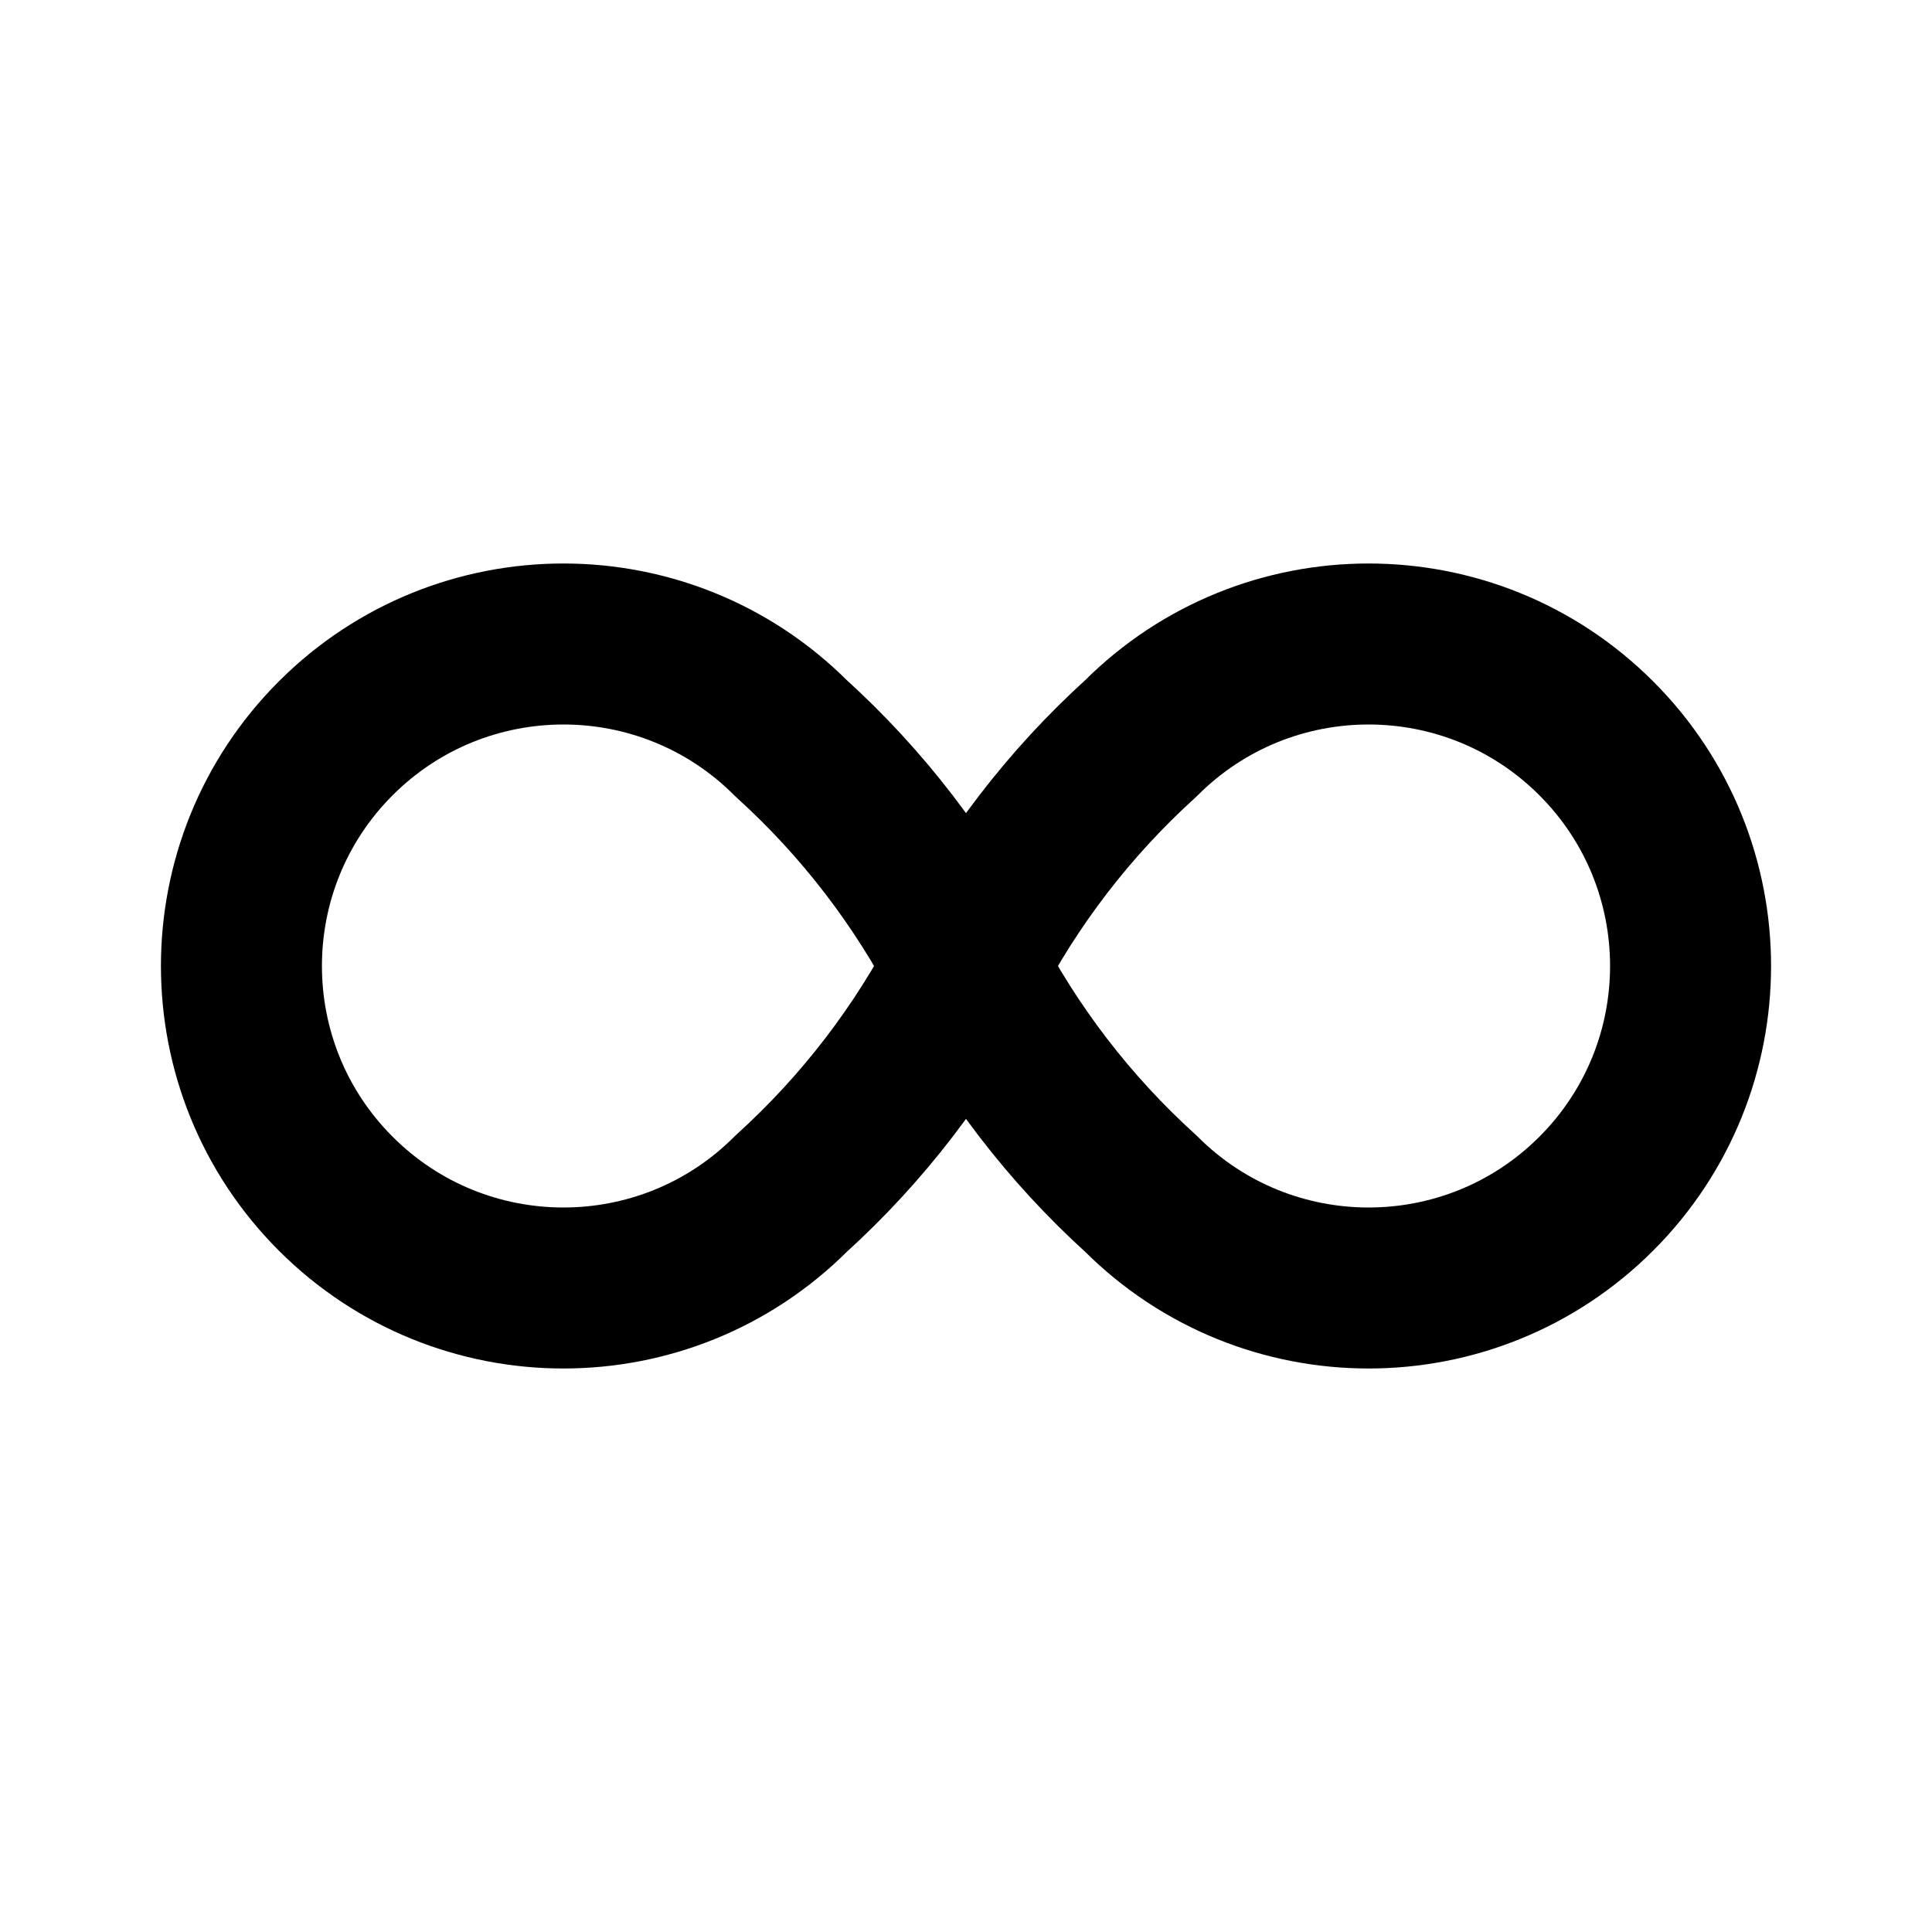
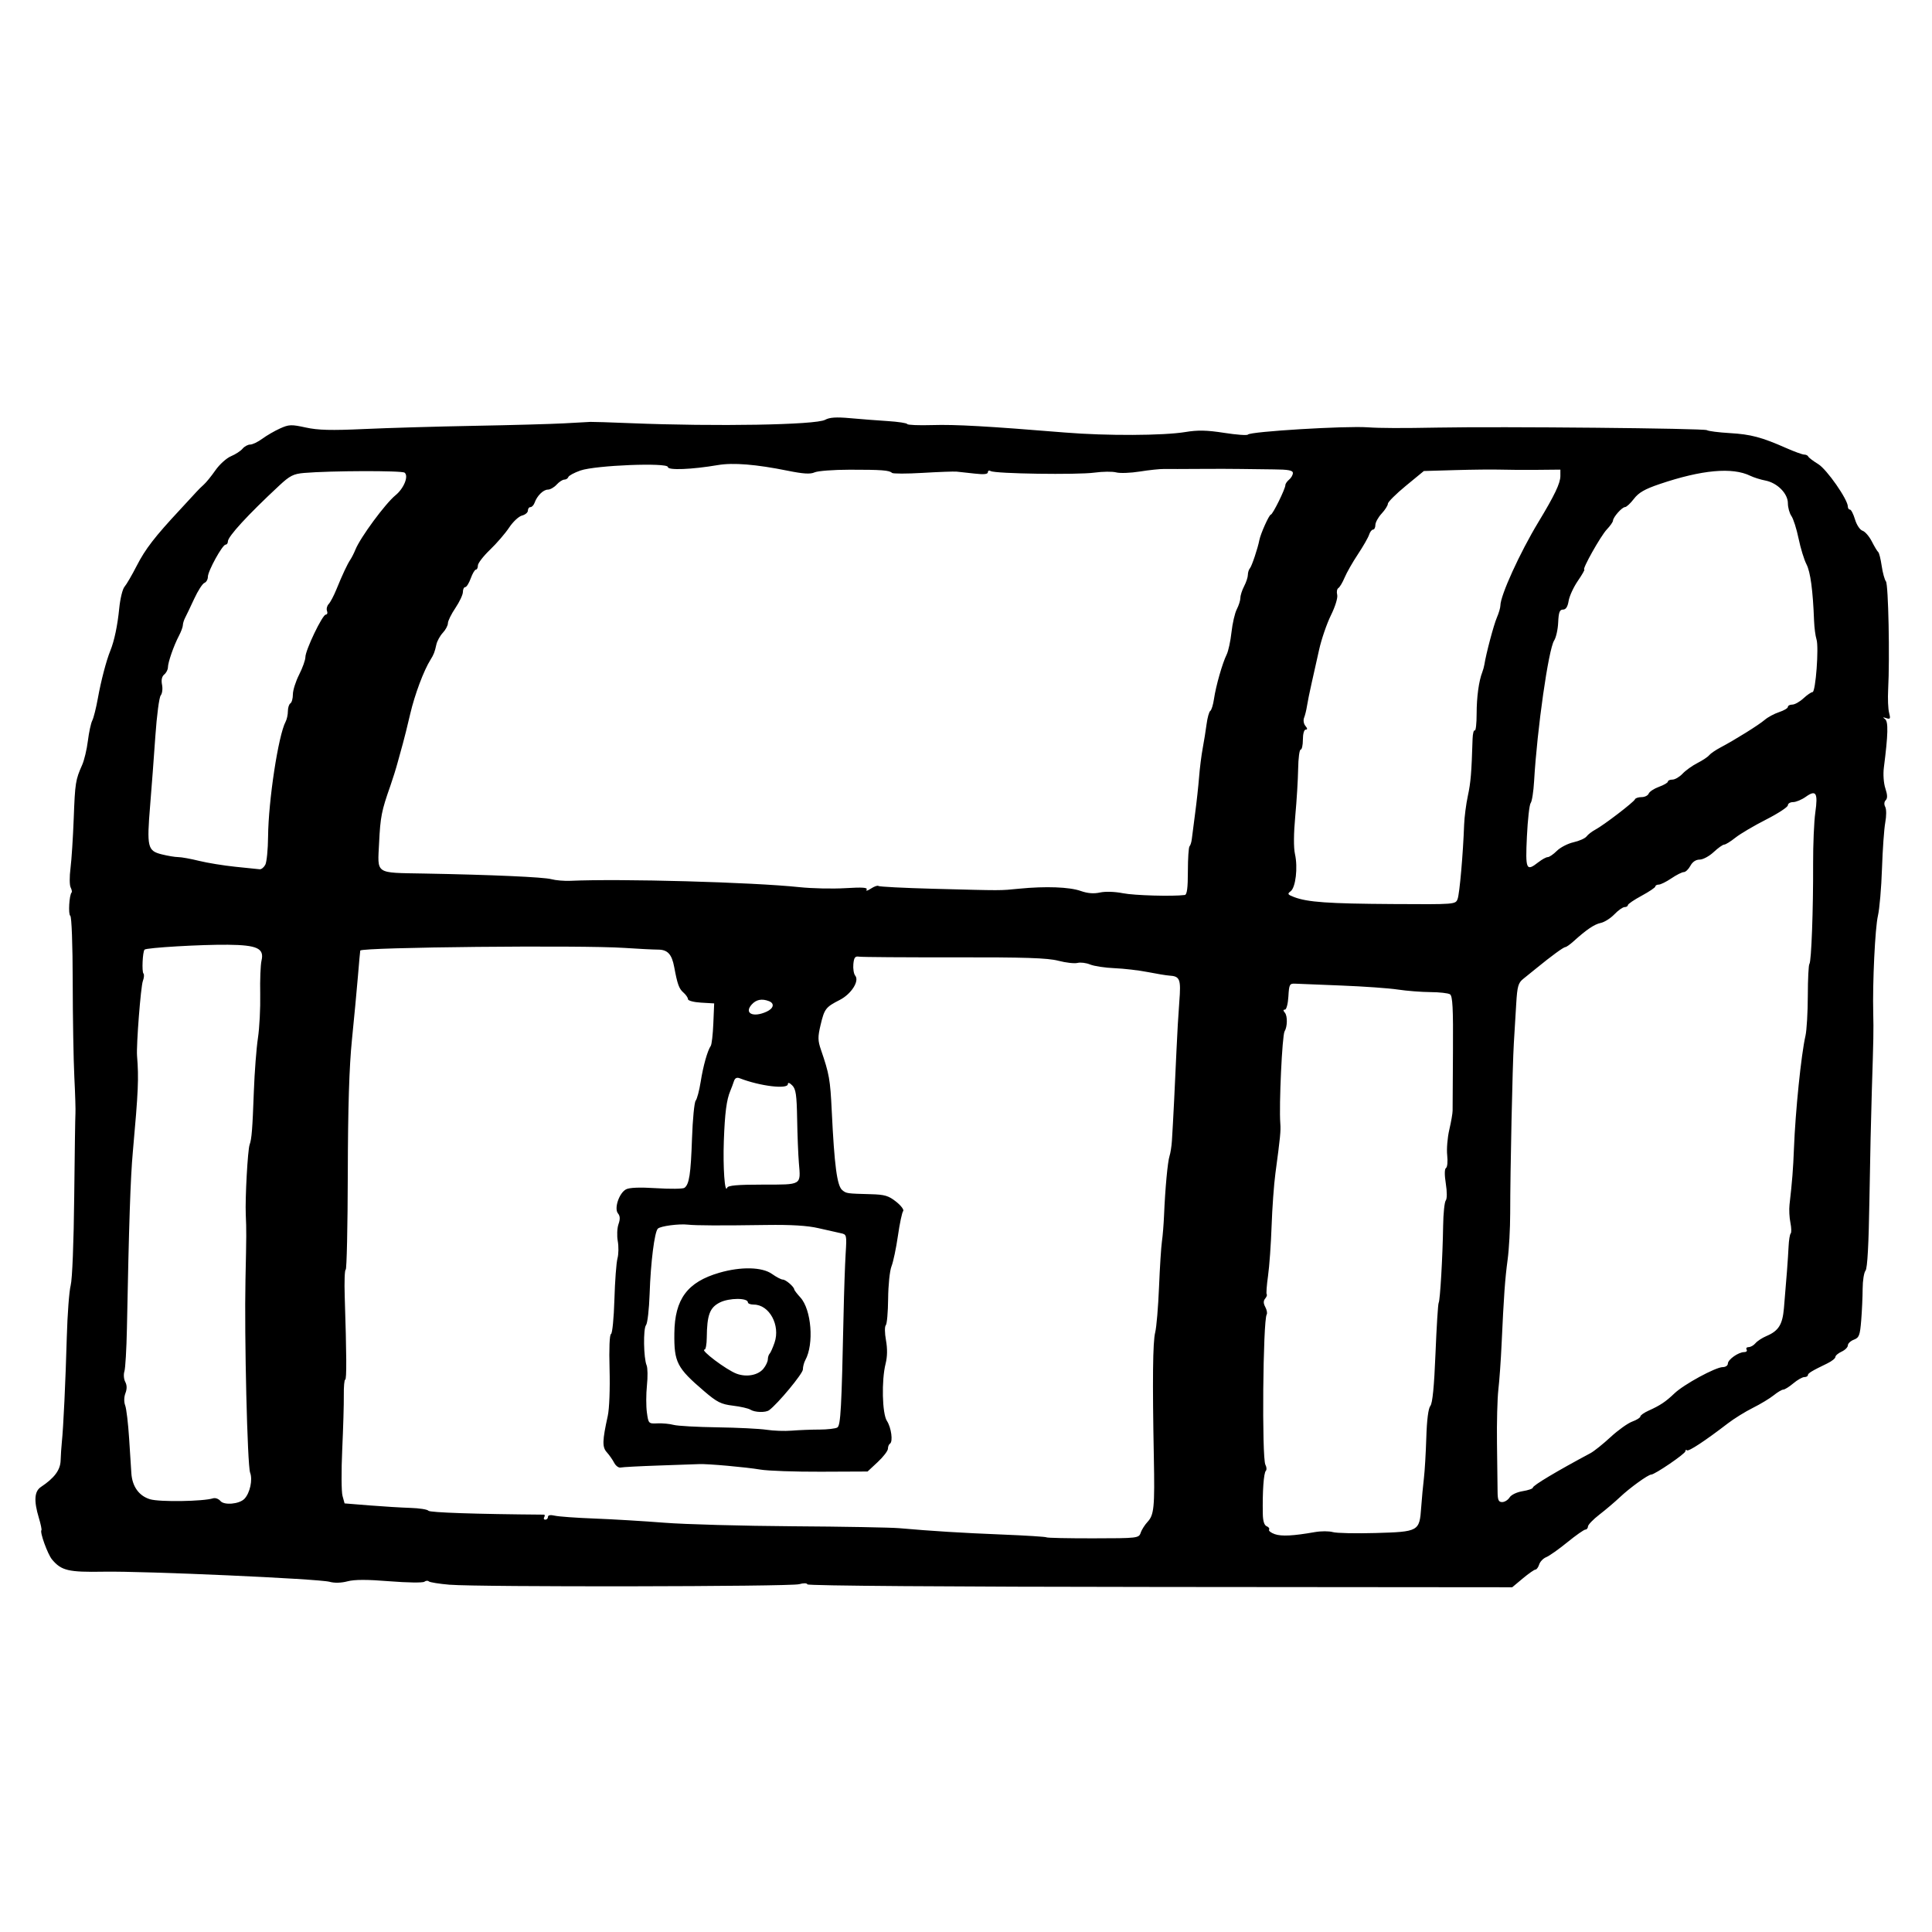
- <svg xmlns="http://www.w3.org/2000/svg" class="icon icon-tabler icon-tabler-infinity" width="24" height="24" viewBox="0 0 24 24" stroke-width="2" stroke="currentColor" fill="none" stroke-linecap="round" stroke-linejoin="round">
-   <path stroke="none" d="M0 0h24v24H0z" />
-   <path d="M9.828 9.172a4 4 0 1 0 0 5.656 a10 10 0 0 0 2.172 -2.828a10 10 0 0 1 2.172 -2.828 a4 4 0 1 1 0 5.656a10 10 0 0 1 -2.172 -2.828a10 10 0 0 0 -2.172 -2.828" />
+ <svg xmlns="http://www.w3.org/2000/svg" width="175.546mm" height="175.546mm" viewBox="0 0 175.546 175.546" version="1.1" id="svg5">
+   <defs id="defs2" />
+   <g id="layer1" transform="translate(-17.97067,-15.14657)">
+     <rect style="fill:none;stroke-width:2.3;stroke:none" id="rect1760" width="175.546" height="175.546" x="17.971" y="15.147" />
+     <path style="fill:#000000;stroke-width:0.227" d="m 58.845,159.141 c -0.964,-0.082 -1.823,-0.219 -1.91,-0.306 -0.087,-0.087 -0.269,-0.071 -0.406,0.032 -0.136,0.106 -1.559,0.085 -3.161,-0.043 -2.053,-0.166 -3.181,-0.165 -3.823,0.005 -0.565,0.151 -1.183,0.167 -1.63,0.043 -0.993,-0.274 -16.848,-0.983 -20.533,-0.918 -3.196,0.056 -3.833,-0.094 -4.682,-1.107 -0.397,-0.474 -1.131,-2.499 -0.965,-2.665 0.043,-0.043 -0.062,-0.55 -0.236,-1.126 -0.465,-1.544 -0.407,-2.402 0.187,-2.798 1.233,-0.82 1.769,-1.543 1.794,-2.418 0.016,-0.478 0.063,-1.227 0.11,-1.664 0.138,-1.288 0.338,-5.516 0.45,-9.54 0.057,-2.061 0.216,-4.175 0.353,-4.697 0.145,-0.555 0.278,-3.906 0.321,-8.064 0.043,-3.913 0.09,-7.319 0.112,-7.569 0.021,-0.25 -0.021,-1.732 -0.101,-3.294 -0.077,-1.562 -0.144,-5.469 -0.148,-8.682 -0.004,-3.372 -0.098,-5.898 -0.221,-5.974 -0.197,-0.122 -0.095,-1.899 0.122,-2.116 0.054,-0.054 0.011,-0.263 -0.091,-0.465 -0.103,-0.202 -0.109,-0.981 -0.011,-1.731 0.096,-0.75 0.228,-2.794 0.294,-4.543 0.121,-3.231 0.163,-3.496 0.769,-4.859 0.188,-0.424 0.421,-1.405 0.517,-2.181 0.096,-0.775 0.275,-1.604 0.398,-1.842 0.123,-0.237 0.351,-1.147 0.508,-2.022 0.282,-1.573 0.769,-3.436 1.129,-4.316 0.363,-0.888 0.66,-2.293 0.814,-3.862 0.086,-0.875 0.302,-1.756 0.479,-1.958 0.177,-0.202 0.678,-1.062 1.112,-1.91 0.777,-1.518 1.642,-2.638 3.942,-5.105 0.641,-0.687 1.301,-1.403 1.467,-1.59 0.166,-0.187 0.476,-0.494 0.688,-0.681 0.212,-0.187 0.687,-0.774 1.056,-1.303 0.369,-0.529 1.003,-1.101 1.41,-1.271 0.407,-0.17 0.88,-0.478 1.051,-0.685 0.172,-0.207 0.484,-0.376 0.694,-0.376 0.21,0 0.706,-0.239 1.101,-0.53 0.395,-0.292 1.12,-0.711 1.611,-0.933 0.81,-0.365 1.024,-0.373 2.335,-0.086 1.12,0.245 2.308,0.276 5.305,0.138 2.124,-0.098 6.622,-0.229 9.995,-0.291 3.373,-0.062 7.053,-0.164 8.178,-0.226 1.124,-0.062 2.198,-0.121 2.385,-0.131 0.187,-0.01 1.823,0.042 3.634,0.116 7.789,0.317 16.856,0.16 17.698,-0.307 0.401,-0.222 1.01,-0.262 2.272,-0.147 0.948,0.086 2.49,0.205 3.427,0.265 0.937,0.06 1.729,0.181 1.76,0.269 0.032,0.088 1.053,0.13 2.272,0.093 2.092,-0.064 5.001,0.099 12.096,0.679 3.737,0.305 8.906,0.283 10.903,-0.047 1.138,-0.188 1.945,-0.171 3.521,0.074 1.124,0.175 2.095,0.246 2.158,0.158 0.2,-0.28 8.883,-0.806 10.903,-0.66 1.085,0.078 3.085,0.086 6.36,0.024 5.741,-0.109 24.181,0.068 24.442,0.234 0.137,0.088 1.076,0.208 2.086,0.267 1.91,0.111 2.892,0.372 5.134,1.363 0.732,0.324 1.464,0.589 1.625,0.589 0.162,0 0.327,0.081 0.369,0.18 0.043,0.099 0.449,0.407 0.904,0.685 0.782,0.478 2.693,3.217 2.693,3.862 0,0.149 0.086,0.27 0.191,0.27 0.105,0 0.312,0.403 0.459,0.895 0.151,0.505 0.45,0.952 0.684,1.027 0.229,0.073 0.61,0.513 0.847,0.979 0.237,0.466 0.497,0.898 0.579,0.961 0.082,0.062 0.222,0.625 0.313,1.249 0.091,0.625 0.265,1.262 0.388,1.417 0.221,0.277 0.356,6.926 0.2,9.828 -0.043,0.812 -0.005,1.759 0.086,2.104 0.143,0.544 0.109,0.609 -0.258,0.49 -0.318,-0.103 -0.346,-0.082 -0.112,0.084 0.31,0.221 0.282,1.385 -0.105,4.408 -0.078,0.611 -0.021,1.42 0.137,1.895 0.193,0.584 0.202,0.9 0.032,1.07 -0.146,0.146 -0.164,0.386 -0.043,0.609 0.111,0.206 0.111,0.826 0.002,1.41 -0.107,0.573 -0.241,2.462 -0.299,4.197 -0.057,1.735 -0.224,3.666 -0.37,4.291 -0.256,1.099 -0.495,6.07 -0.425,8.859 0.038,1.591 0.027,2.188 -0.128,7.042 -0.065,1.999 -0.163,6.423 -0.217,9.83 -0.066,4.135 -0.184,6.299 -0.355,6.505 -0.141,0.17 -0.259,0.909 -0.262,1.641 -0.003,0.732 -0.062,2.028 -0.131,2.88 -0.111,1.367 -0.189,1.572 -0.669,1.755 -0.299,0.114 -0.543,0.346 -0.543,0.516 0,0.17 -0.255,0.426 -0.568,0.569 -0.312,0.142 -0.568,0.362 -0.568,0.488 0,0.126 -0.332,0.389 -0.738,0.585 -1.402,0.677 -1.76,0.894 -1.76,1.067 0,0.095 -0.145,0.173 -0.323,0.173 -0.178,0 -0.627,0.256 -0.998,0.568 -0.371,0.312 -0.78,0.568 -0.909,0.568 -0.129,0 -0.523,0.233 -0.876,0.519 -0.353,0.285 -1.204,0.799 -1.891,1.141 -0.687,0.342 -1.709,0.976 -2.272,1.409 -2.059,1.583 -3.583,2.586 -3.72,2.448 -0.078,-0.078 -0.141,-0.039 -0.141,0.087 0,0.222 -2.782,2.119 -3.107,2.119 -0.275,0 -1.944,1.205 -2.831,2.044 -0.463,0.437 -1.305,1.153 -1.872,1.59 -0.567,0.437 -1.035,0.923 -1.04,1.079 -0.005,0.156 -0.111,0.284 -0.234,0.284 -0.124,0 -0.865,0.52 -1.647,1.156 -0.781,0.636 -1.642,1.243 -1.912,1.35 -0.27,0.107 -0.558,0.405 -0.64,0.662 -0.082,0.257 -0.234,0.467 -0.339,0.467 -0.105,0 -0.623,0.361 -1.151,0.803 l -0.961,0.803 -31.984,-0.027 c -19.376,-0.016 -32.012,-0.108 -32.055,-0.236 -0.043,-0.124 -0.348,-0.131 -0.751,-0.016 -0.791,0.226 -29.13,0.268 -31.736,0.048 z m 62.77,-4.736 c 0.103,-0.279 0.383,-0.716 0.621,-0.972 0.596,-0.64 0.663,-1.323 0.575,-5.89 -0.134,-6.981 -0.096,-10.481 0.123,-11.328 0.117,-0.454 0.274,-2.307 0.348,-4.119 0.074,-1.812 0.194,-3.683 0.265,-4.16 0.071,-0.476 0.158,-1.55 0.193,-2.385 0.099,-2.399 0.326,-4.844 0.496,-5.361 0.086,-0.261 0.184,-0.883 0.217,-1.383 0.093,-1.397 0.307,-5.639 0.419,-8.291 0.055,-1.312 0.169,-3.266 0.253,-4.343 0.162,-2.076 0.066,-2.323 -0.924,-2.383 -0.25,-0.015 -1.119,-0.158 -1.931,-0.318 -0.812,-0.16 -2.178,-0.319 -3.035,-0.354 -0.857,-0.035 -1.853,-0.186 -2.213,-0.335 -0.36,-0.149 -0.875,-0.213 -1.146,-0.143 -0.27,0.071 -1.053,-0.018 -1.74,-0.197 -0.977,-0.255 -3.031,-0.322 -9.448,-0.311 -4.51,0.007 -8.404,-0.019 -8.654,-0.06 -0.367,-0.06 -0.468,0.07 -0.526,0.679 -0.038,0.414 0.038,0.884 0.17,1.045 0.401,0.484 -0.357,1.672 -1.409,2.209 -1.272,0.649 -1.391,0.804 -1.738,2.269 -0.261,1.098 -0.255,1.418 0.038,2.272 0.748,2.175 0.839,2.691 0.976,5.537 0.24,4.988 0.482,6.809 0.955,7.201 0.371,0.308 0.412,0.313 2.583,0.37 1.277,0.033 1.624,0.136 2.317,0.686 0.448,0.356 0.733,0.739 0.633,0.852 -0.1,0.112 -0.314,1.124 -0.476,2.249 -0.162,1.124 -0.424,2.369 -0.583,2.765 -0.158,0.396 -0.296,1.72 -0.306,2.941 -0.011,1.221 -0.106,2.307 -0.213,2.415 -0.108,0.109 -0.101,0.71 0.016,1.357 0.14,0.77 0.129,1.49 -0.032,2.133 -0.382,1.516 -0.313,4.543 0.119,5.201 0.398,0.607 0.568,1.888 0.276,2.069 -0.101,0.063 -0.184,0.269 -0.184,0.459 0,0.19 -0.416,0.733 -0.925,1.208 l -0.925,0.863 -4.243,0.018 c -2.334,0.01 -4.805,-0.077 -5.492,-0.193 -1.32,-0.223 -4.798,-0.534 -5.565,-0.499 -0.25,0.012 -1.885,0.069 -3.634,0.128 -1.749,0.059 -3.325,0.142 -3.502,0.184 -0.177,0.042 -0.442,-0.152 -0.588,-0.432 -0.146,-0.28 -0.447,-0.71 -0.668,-0.954 -0.427,-0.471 -0.412,-1.046 0.086,-3.306 0.143,-0.648 0.212,-2.471 0.163,-4.25 -0.054,-1.866 6.44e-4,-3.145 0.131,-3.188 0.12,-0.04 0.259,-1.449 0.309,-3.132 0.048,-1.683 0.176,-3.366 0.279,-3.74 0.103,-0.374 0.115,-1.08 0.027,-1.568 -0.089,-0.488 -0.06,-1.181 0.064,-1.539 0.163,-0.466 0.15,-0.744 -0.043,-0.978 -0.371,-0.447 0.096,-1.851 0.728,-2.189 0.307,-0.165 1.254,-0.201 2.764,-0.105 1.263,0.08 2.408,0.066 2.544,-0.032 0.435,-0.312 0.577,-1.24 0.688,-4.482 0.06,-1.743 0.21,-3.292 0.334,-3.441 0.124,-0.15 0.328,-0.921 0.454,-1.715 0.229,-1.446 0.619,-2.835 0.916,-3.26 0.087,-0.125 0.193,-1.045 0.234,-2.044 l 0.076,-1.817 -1.19,-0.069 c -0.659,-0.038 -1.19,-0.178 -1.19,-0.314 0,-0.135 -0.19,-0.411 -0.424,-0.613 -0.39,-0.339 -0.539,-0.752 -0.825,-2.298 -0.217,-1.173 -0.599,-1.59 -1.459,-1.593 -0.448,-0.002 -1.836,-0.072 -3.085,-0.156 -3.893,-0.262 -23.789,-0.062 -23.985,0.24 -0.011,0.018 -0.106,1.054 -0.209,2.304 -0.104,1.249 -0.349,3.856 -0.545,5.792 -0.25,2.473 -0.363,6.108 -0.378,12.21 -0.011,4.779 -0.098,8.689 -0.19,8.689 -0.093,0 -0.133,1.099 -0.089,2.442 0.17,5.235 0.184,7.553 0.043,7.553 -0.079,0 -0.136,0.639 -0.126,1.42 0.011,0.781 -0.055,3.004 -0.144,4.941 -0.089,1.936 -0.078,3.828 0.027,4.202 l 0.187,0.681 2.256,0.182 c 1.241,0.1 2.92,0.202 3.732,0.227 0.812,0.025 1.545,0.141 1.63,0.258 0.119,0.165 4.303,0.307 10.48,0.354 0.101,6.8e-4 0.121,0.104 0.043,0.229 -0.077,0.125 -0.032,0.227 0.1,0.227 0.133,0 0.24,-0.114 0.24,-0.254 0,-0.161 0.228,-0.2 0.625,-0.106 0.343,0.081 1.953,0.197 3.578,0.258 1.624,0.061 4.486,0.232 6.36,0.38 1.874,0.148 7.138,0.293 11.698,0.323 4.56,0.029 8.904,0.108 9.654,0.174 3.008,0.265 5.636,0.427 9.369,0.578 2.154,0.087 3.96,0.201 4.013,0.254 0.054,0.053 1.96,0.093 4.237,0.09 4.075,-0.006 4.144,-0.015 4.329,-0.514 z m 15.846,-0.051 c 0.547,-0.096 1.273,-0.095 1.615,0.003 0.341,0.098 2.087,0.135 3.879,0.083 3.931,-0.114 3.993,-0.149 4.147,-2.316 0.06,-0.833 0.171,-2.025 0.247,-2.65 0.077,-0.625 0.175,-2.283 0.219,-3.686 0.048,-1.622 0.185,-2.677 0.368,-2.899 0.196,-0.237 0.346,-1.76 0.467,-4.767 0.098,-2.43 0.228,-4.499 0.288,-4.598 0.133,-0.217 0.363,-4.179 0.406,-6.994 0.016,-1.124 0.124,-2.161 0.238,-2.303 0.123,-0.154 0.126,-0.778 0.005,-1.54 -0.127,-0.807 -0.12,-1.332 0.021,-1.418 0.121,-0.075 0.168,-0.593 0.106,-1.151 -0.063,-0.558 0.021,-1.601 0.189,-2.318 0.167,-0.717 0.303,-1.499 0.302,-1.738 -0.001,-0.239 0.011,-2.672 0.032,-5.407 0.027,-3.927 -0.032,-5.012 -0.27,-5.164 -0.167,-0.106 -0.968,-0.196 -1.78,-0.2 -0.812,-0.004 -2.141,-0.109 -2.953,-0.231 -0.812,-0.123 -3.112,-0.286 -5.111,-0.364 -1.999,-0.077 -3.89,-0.153 -4.202,-0.17 -0.529,-0.027 -0.573,0.051 -0.637,1.163 -0.038,0.656 -0.178,1.193 -0.312,1.193 -0.171,0 -0.172,0.086 -0.003,0.29 0.245,0.295 0.228,1.271 -0.032,1.687 -0.218,0.353 -0.515,6.729 -0.388,8.359 0.054,0.688 -9.1e-4,1.24 -0.445,4.543 -0.134,0.999 -0.29,3.152 -0.346,4.783 -0.056,1.631 -0.201,3.672 -0.324,4.534 -0.122,0.863 -0.177,1.614 -0.121,1.67 0.056,0.056 -0.005,0.232 -0.14,0.392 -0.17,0.205 -0.167,0.429 0.011,0.764 0.14,0.26 0.198,0.564 0.13,0.674 -0.343,0.556 -0.452,13.036 -0.119,13.658 0.113,0.211 0.132,0.457 0.043,0.546 -0.199,0.2 -0.318,1.879 -0.278,3.939 0.011,0.632 0.135,1.02 0.35,1.103 0.182,0.07 0.28,0.21 0.218,0.311 -0.063,0.101 0.168,0.284 0.512,0.406 0.613,0.217 1.673,0.163 3.664,-0.187 z m -97.28,-3.022 c 0.502,-0.528 0.762,-1.729 0.516,-2.377 -0.251,-0.658 -0.533,-12.394 -0.422,-17.539 0.089,-4.109 0.091,-4.458 0.027,-5.906 -0.065,-1.501 0.176,-5.882 0.35,-6.36 0.188,-0.515 0.259,-1.406 0.385,-4.854 0.064,-1.733 0.23,-3.905 0.37,-4.828 0.14,-0.923 0.233,-2.725 0.207,-4.005 -0.027,-1.28 0.027,-2.651 0.121,-3.046 0.256,-1.096 -0.397,-1.401 -3.058,-1.429 -2.403,-0.025 -7.399,0.267 -7.571,0.444 -0.177,0.182 -0.262,2.01 -0.1,2.172 0.08,0.081 0.056,0.384 -0.054,0.675 -0.191,0.502 -0.606,5.847 -0.529,6.808 0.165,2.057 0.117,3.158 -0.385,8.745 -0.213,2.373 -0.348,6.397 -0.535,16.014 -0.038,1.874 -0.14,3.633 -0.229,3.91 -0.089,0.276 -0.055,0.704 0.077,0.951 0.16,0.3 0.166,0.641 0.016,1.031 -0.134,0.351 -0.142,0.793 -0.021,1.112 0.111,0.291 0.272,1.646 0.358,3.01 0.086,1.364 0.178,2.787 0.203,3.162 0.083,1.2 0.698,2.051 1.7,2.351 0.867,0.26 4.823,0.2 5.726,-0.086 0.202,-0.064 0.503,0.047 0.669,0.246 0.338,0.406 1.72,0.28 2.175,-0.199 z M 155.134,151.209 c 0.152,-0.243 0.656,-0.485 1.19,-0.571 0.51,-0.082 0.927,-0.227 0.927,-0.324 0,-0.195 2.174,-1.495 5.237,-3.132 0.319,-0.17 1.137,-0.824 1.817,-1.453 0.68,-0.629 1.569,-1.265 1.975,-1.414 0.406,-0.149 0.738,-0.358 0.738,-0.464 0,-0.106 0.332,-0.343 0.738,-0.526 1.066,-0.48 1.556,-0.807 2.361,-1.575 0.857,-0.818 3.741,-2.385 4.389,-2.385 0.254,0 0.462,-0.142 0.462,-0.315 0,-0.369 0.96,-1.048 1.482,-1.048 0.199,0 0.299,-0.102 0.222,-0.227 -0.077,-0.125 0.005,-0.227 0.186,-0.227 0.179,0 0.458,-0.159 0.62,-0.354 0.162,-0.195 0.608,-0.487 0.993,-0.65 1.104,-0.467 1.461,-1.035 1.591,-2.523 0.225,-2.588 0.373,-4.543 0.422,-5.597 0.027,-0.583 0.114,-1.125 0.193,-1.204 0.079,-0.079 0.067,-0.522 -0.027,-0.984 -0.094,-0.462 -0.13,-1.198 -0.079,-1.636 0.242,-2.108 0.33,-3.228 0.403,-5.111 0.13,-3.382 0.656,-8.527 1.045,-10.222 0.114,-0.5 0.211,-2.144 0.214,-3.653 0.003,-1.51 0.069,-2.808 0.145,-2.885 0.177,-0.177 0.355,-4.986 0.336,-9.101 -0.005,-1.73 0.082,-3.824 0.2,-4.655 0.253,-1.789 0.07,-2.093 -0.864,-1.428 -0.372,0.265 -0.891,0.482 -1.153,0.482 -0.262,0 -0.476,0.13 -0.476,0.29 0,0.159 -0.894,0.745 -1.988,1.301 -1.093,0.556 -2.343,1.294 -2.778,1.641 -0.435,0.347 -0.894,0.631 -1.022,0.631 -0.128,6.81e-4 -0.559,0.307 -0.958,0.681 -0.399,0.374 -0.97,0.68 -1.268,0.68 -0.346,0 -0.652,0.206 -0.846,0.568 -0.167,0.312 -0.436,0.568 -0.596,0.568 -0.161,0 -0.669,0.256 -1.129,0.568 -0.46,0.312 -0.976,0.568 -1.146,0.568 -0.17,0 -0.31,0.077 -0.31,0.17 -4.8e-4,0.094 -0.563,0.473 -1.249,0.844 -0.687,0.37 -1.249,0.754 -1.249,0.852 0,0.098 -0.134,0.178 -0.298,0.178 -0.164,0 -0.581,0.296 -0.928,0.657 -0.346,0.361 -0.902,0.713 -1.235,0.782 -0.583,0.121 -1.287,0.597 -2.491,1.684 -0.311,0.281 -0.639,0.511 -0.729,0.511 -0.16,0 -1.277,0.815 -2.61,1.905 -0.375,0.306 -0.92,0.747 -1.212,0.98 -0.456,0.363 -0.546,0.68 -0.639,2.233 -0.06,0.996 -0.158,2.628 -0.219,3.628 -0.123,2.027 -0.328,11.588 -0.331,15.446 -9.1e-4,1.374 -0.105,3.265 -0.232,4.202 -0.238,1.763 -0.346,3.264 -0.551,7.723 -0.066,1.437 -0.197,3.277 -0.292,4.089 -0.094,0.812 -0.15,3.01 -0.125,4.884 0.027,1.874 0.048,3.842 0.054,4.373 0.005,0.777 0.087,0.965 0.417,0.965 0.225,0 0.529,-0.19 0.674,-0.422 z m -62.735,-6.167 c 0.75,-0.003 1.495,-0.089 1.656,-0.191 0.299,-0.19 0.385,-1.749 0.564,-10.256 0.043,-2.061 0.128,-4.544 0.188,-5.516 0.108,-1.748 0.103,-1.769 -0.468,-1.887 -0.318,-0.065 -1.224,-0.27 -2.015,-0.454 -0.983,-0.229 -2.473,-0.32 -4.713,-0.287 -4.176,0.061 -6.42,0.051 -7.137,-0.03 -0.823,-0.093 -2.496,0.13 -2.731,0.364 -0.303,0.302 -0.651,3.066 -0.746,5.925 -0.048,1.4 -0.194,2.678 -0.327,2.839 -0.265,0.322 -0.224,2.999 0.055,3.659 0.096,0.227 0.109,1.05 0.027,1.829 -0.08,0.78 -0.082,1.881 -0.004,2.447 0.139,1.015 0.152,1.029 0.967,0.993 0.454,-0.02 1.112,0.042 1.461,0.138 0.349,0.096 2.138,0.196 3.975,0.222 1.837,0.027 3.852,0.127 4.476,0.222 0.625,0.096 1.647,0.132 2.272,0.08 0.625,-0.051 1.749,-0.096 2.499,-0.099 z m -6.245,-1.81 c -0.186,-0.118 -0.902,-0.282 -1.59,-0.364 -1.075,-0.129 -1.443,-0.314 -2.614,-1.316 -2.476,-2.118 -2.736,-2.621 -2.706,-5.255 0.032,-3.115 1.184,-4.663 4.086,-5.506 1.97,-0.572 3.893,-0.527 4.788,0.111 0.394,0.281 0.836,0.511 0.982,0.511 0.266,0 1.02,0.65 1.036,0.892 0.005,0.071 0.255,0.399 0.556,0.728 1.011,1.104 1.258,4.239 0.449,5.703 -0.12,0.217 -0.218,0.597 -0.218,0.844 0,0.372 -2.278,3.12 -3.067,3.699 -0.32,0.235 -1.299,0.208 -1.702,-0.047 z m 1.186,-3.726 c 0.216,-0.265 0.395,-0.644 0.398,-0.842 0.003,-0.198 0.075,-0.43 0.161,-0.515 0.086,-0.086 0.287,-0.537 0.448,-1.003 0.546,-1.585 -0.475,-3.46 -1.883,-3.46 -0.296,0 -0.537,-0.091 -0.537,-0.202 0,-0.422 -1.696,-0.418 -2.545,0.007 -0.923,0.462 -1.173,1.133 -1.193,3.204 -0.005,0.593 -0.094,1.079 -0.197,1.079 -0.466,0.002 1.977,1.844 2.903,2.189 0.909,0.339 1.958,0.142 2.446,-0.457 z m -0.057,-16.723 c 3.578,0 3.449,0.077 3.276,-1.974 -0.061,-0.726 -0.133,-2.518 -0.158,-3.981 -0.038,-2.191 -0.116,-2.731 -0.444,-3.058 -0.245,-0.245 -0.398,-0.292 -0.398,-0.121 0,0.493 -2.525,0.189 -4.371,-0.527 -0.272,-0.105 -0.438,-0.022 -0.532,0.268 -0.075,0.232 -0.222,0.626 -0.327,0.875 -0.343,0.815 -0.497,2.002 -0.589,4.543 -0.087,2.396 0.087,4.854 0.303,4.259 0.075,-0.208 0.936,-0.284 3.24,-0.284 z m 0.335,-15.71 c 0.653,-0.297 0.757,-0.755 0.219,-0.961 -0.641,-0.246 -1.152,-0.147 -1.559,0.302 -0.725,0.801 0.118,1.216 1.339,0.659 z M 150.414,96.823 c 0.18,-0.483 0.498,-4.121 0.591,-6.751 0.027,-0.687 0.176,-1.863 0.338,-2.612 0.262,-1.216 0.334,-2.084 0.43,-5.181 0.016,-0.476 0.104,-0.819 0.197,-0.762 0.094,0.057 0.171,-0.627 0.171,-1.52 0,-1.512 0.2,-2.976 0.516,-3.782 0.073,-0.187 0.158,-0.494 0.187,-0.681 0.154,-0.989 0.852,-3.617 1.133,-4.267 0.178,-0.41 0.322,-0.904 0.322,-1.097 0,-0.916 1.767,-4.796 3.453,-7.584 1.476,-2.439 1.998,-3.535 1.998,-4.193 V 57.818 l -2.101,0.02 c -1.156,0.011 -2.663,0.002 -3.35,-0.02 -0.687,-0.022 -2.533,-0.002 -4.102,0.043 l -2.852,0.083 -1.634,1.344 c -0.899,0.739 -1.634,1.472 -1.634,1.628 0,0.156 -0.255,0.559 -0.568,0.896 -0.312,0.337 -0.568,0.802 -0.568,1.034 0,0.232 -0.096,0.421 -0.212,0.421 -0.116,0 -0.278,0.21 -0.36,0.468 -0.082,0.257 -0.539,1.056 -1.017,1.775 -0.478,0.719 -1.021,1.672 -1.207,2.117 -0.186,0.445 -0.441,0.873 -0.567,0.951 -0.126,0.078 -0.174,0.35 -0.108,0.605 0.07,0.269 -0.168,1.055 -0.571,1.874 -0.38,0.775 -0.861,2.177 -1.068,3.114 -0.207,0.937 -0.516,2.317 -0.687,3.067 -0.171,0.75 -0.358,1.67 -0.415,2.044 -0.057,0.375 -0.177,0.862 -0.266,1.082 -0.089,0.222 -0.038,0.551 0.119,0.738 0.195,0.235 0.202,0.338 0.027,0.338 -0.146,0 -0.255,0.388 -0.255,0.909 0,0.5 -0.091,0.909 -0.202,0.909 -0.111,0 -0.214,0.789 -0.229,1.754 -0.016,0.965 -0.132,2.891 -0.261,4.279 -0.148,1.589 -0.157,2.871 -0.027,3.459 0.275,1.226 0.062,3.043 -0.397,3.381 -0.315,0.232 -0.273,0.301 0.317,0.526 1.216,0.464 3.089,0.597 8.927,0.633 5.74,0.036 5.744,0.035 5.932,-0.468 z m -24.794,-0.354 c 0.204,-0.026 0.284,-0.631 0.284,-2.156 0,-1.166 0.068,-2.188 0.151,-2.271 0.083,-0.083 0.176,-0.381 0.207,-0.663 0.032,-0.281 0.166,-1.329 0.3,-2.329 0.135,-0.999 0.296,-2.482 0.36,-3.294 0.063,-0.812 0.211,-1.988 0.328,-2.612 0.118,-0.625 0.277,-1.619 0.355,-2.209 0.078,-0.591 0.229,-1.128 0.336,-1.194 0.107,-0.066 0.258,-0.554 0.335,-1.084 0.171,-1.174 0.765,-3.258 1.149,-4.031 0.155,-0.312 0.354,-1.226 0.441,-2.03 0.087,-0.804 0.305,-1.745 0.483,-2.09 0.179,-0.345 0.325,-0.812 0.326,-1.037 7e-4,-0.225 0.154,-0.702 0.341,-1.059 0.187,-0.358 0.339,-0.823 0.339,-1.034 0,-0.211 0.085,-0.48 0.189,-0.599 0.171,-0.195 0.716,-1.826 0.854,-2.553 0.109,-0.578 0.891,-2.318 1.042,-2.318 0.169,-9.12e-4 1.323,-2.342 1.323,-2.685 0,-0.117 0.153,-0.341 0.341,-0.496 0.187,-0.156 0.341,-0.425 0.341,-0.599 0,-0.242 -0.413,-0.32 -1.76,-0.33 -0.968,-0.007 -2.323,-0.024 -3.01,-0.038 -0.687,-0.013 -2.374,-0.016 -3.748,-0.005 -1.374,0.01 -2.805,0.013 -3.18,0.006 -0.375,-0.007 -1.369,0.097 -2.209,0.232 -0.84,0.134 -1.806,0.17 -2.146,0.079 -0.34,-0.091 -1.23,-0.082 -1.976,0.02 -1.555,0.213 -9.033,0.102 -9.424,-0.139 -0.143,-0.088 -0.26,-0.042 -0.26,0.102 0,0.183 -0.363,0.221 -1.193,0.126 -0.656,-0.075 -1.397,-0.156 -1.647,-0.179 -0.25,-0.024 -1.639,0.027 -3.087,0.113 -1.448,0.086 -2.702,0.086 -2.787,0.001 -0.238,-0.238 -0.944,-0.291 -3.836,-0.289 -1.468,9.77e-4 -2.905,0.11 -3.194,0.241 -0.39,0.178 -1.021,0.139 -2.442,-0.148 -2.88,-0.582 -4.956,-0.75 -6.346,-0.514 -2.376,0.404 -4.543,0.489 -4.543,0.179 0,-0.423 -6.585,-0.161 -7.948,0.316 -0.561,0.196 -1.055,0.463 -1.098,0.592 -0.043,0.129 -0.207,0.235 -0.365,0.235 -0.158,0 -0.472,0.204 -0.698,0.454 -0.226,0.25 -0.584,0.454 -0.795,0.454 -0.417,0 -0.983,0.559 -1.208,1.193 -0.078,0.219 -0.246,0.398 -0.375,0.398 -0.129,0 -0.234,0.142 -0.234,0.316 0,0.174 -0.241,0.377 -0.535,0.45 -0.295,0.074 -0.82,0.565 -1.168,1.09 -0.348,0.526 -1.129,1.432 -1.736,2.014 -0.607,0.582 -1.104,1.227 -1.104,1.433 0,0.206 -0.082,0.375 -0.181,0.375 -0.1,0 -0.311,0.358 -0.469,0.795 -0.158,0.437 -0.383,0.795 -0.5,0.795 -0.117,0 -0.212,0.199 -0.212,0.443 0,0.244 -0.307,0.897 -0.681,1.453 -0.375,0.555 -0.681,1.178 -0.681,1.384 0,0.206 -0.208,0.598 -0.463,0.871 -0.255,0.273 -0.519,0.755 -0.587,1.069 -0.146,0.674 -0.236,0.909 -0.525,1.367 -0.618,0.981 -1.435,3.158 -1.849,4.93 -0.256,1.099 -0.556,2.304 -0.664,2.679 -0.109,0.375 -0.32,1.141 -0.47,1.704 -0.15,0.562 -0.452,1.533 -0.672,2.158 -0.802,2.275 -0.905,2.798 -1.022,5.166 -0.143,2.913 -0.429,2.718 4.093,2.801 6.133,0.112 10.861,0.323 11.56,0.514 0.388,0.106 1.166,0.172 1.728,0.147 4.577,-0.206 16.528,0.125 20.812,0.577 1.14,0.12 3.016,0.161 4.169,0.091 1.573,-0.095 2.055,-0.061 1.932,0.139 -0.091,0.147 0.086,0.102 0.392,-0.099 0.306,-0.201 0.614,-0.308 0.684,-0.239 0.069,0.069 2.31,0.184 4.979,0.254 6.442,0.17 6,0.17 7.806,-0.007 2.409,-0.236 4.565,-0.157 5.591,0.205 0.627,0.221 1.188,0.267 1.754,0.142 0.488,-0.107 1.349,-0.081 2.082,0.065 1.029,0.204 4.509,0.304 5.622,0.161 z m -83.544,-2.747 c 0.129,-0.242 0.243,-1.392 0.253,-2.555 0.027,-3.27 0.933,-9.212 1.593,-10.445 0.114,-0.212 0.207,-0.643 0.207,-0.956 0,-0.313 0.102,-0.633 0.227,-0.71 0.125,-0.077 0.227,-0.444 0.227,-0.816 0,-0.372 0.255,-1.18 0.568,-1.796 0.312,-0.616 0.568,-1.331 0.568,-1.589 0,-0.632 1.549,-3.863 1.852,-3.863 0.133,0 0.184,-0.15 0.113,-0.334 -0.07,-0.184 -0.003,-0.465 0.15,-0.625 0.153,-0.16 0.466,-0.751 0.695,-1.313 0.556,-1.365 1,-2.312 1.278,-2.726 0.126,-0.187 0.332,-0.596 0.459,-0.909 0.452,-1.113 2.716,-4.184 3.642,-4.939 0.763,-0.623 1.217,-1.751 0.824,-2.053 -0.256,-0.197 -6.755,-0.178 -9.126,0.026 -0.974,0.084 -1.298,0.248 -2.272,1.156 -2.856,2.66 -4.657,4.62 -4.657,5.069 0,0.158 -0.092,0.287 -0.206,0.287 -0.289,0 -1.612,2.401 -1.612,2.925 0,0.238 -0.142,0.488 -0.316,0.555 -0.174,0.067 -0.591,0.716 -0.928,1.444 -0.337,0.728 -0.706,1.5 -0.82,1.717 -0.114,0.217 -0.208,0.524 -0.209,0.681 -6.98e-4,0.158 -0.163,0.594 -0.359,0.968 -0.47,0.894 -0.995,2.403 -0.999,2.868 -0.002,0.203 -0.152,0.493 -0.334,0.644 -0.218,0.181 -0.286,0.5 -0.199,0.936 0.072,0.364 0.016,0.798 -0.121,0.966 -0.14,0.168 -0.358,1.829 -0.487,3.692 -0.128,1.863 -0.341,4.693 -0.473,6.29 -0.313,3.8 -0.236,4.134 1.043,4.456 0.548,0.138 1.226,0.251 1.506,0.251 0.28,0 1.129,0.153 1.887,0.341 0.758,0.187 2.246,0.429 3.308,0.538 1.062,0.108 2.055,0.211 2.207,0.227 0.152,0.017 0.382,-0.168 0.511,-0.409 z M 157.768,93.48 c 0.318,-0.25 0.694,-0.454 0.836,-0.454 0.142,0 0.515,-0.256 0.828,-0.569 0.313,-0.313 0.996,-0.665 1.517,-0.782 0.521,-0.117 1.052,-0.355 1.181,-0.529 0.128,-0.174 0.489,-0.452 0.801,-0.619 0.759,-0.404 3.501,-2.503 3.597,-2.754 0.043,-0.109 0.312,-0.199 0.6,-0.199 0.289,0 0.58,-0.144 0.648,-0.321 0.068,-0.176 0.487,-0.452 0.933,-0.614 0.445,-0.161 0.81,-0.375 0.81,-0.474 0,-0.1 0.187,-0.182 0.415,-0.182 0.228,0 0.642,-0.242 0.921,-0.539 0.278,-0.296 0.884,-0.731 1.346,-0.965 0.462,-0.235 0.942,-0.554 1.067,-0.709 0.125,-0.155 0.585,-0.471 1.022,-0.702 1.336,-0.706 3.492,-2.051 4.031,-2.516 0.281,-0.242 0.868,-0.558 1.306,-0.702 0.438,-0.144 0.796,-0.357 0.796,-0.472 0,-0.115 0.18,-0.21 0.4,-0.21 0.22,0 0.675,-0.256 1.012,-0.568 0.337,-0.312 0.71,-0.568 0.828,-0.568 0.282,0 0.588,-4.095 0.358,-4.797 -0.097,-0.298 -0.196,-1.052 -0.22,-1.677 -0.105,-2.773 -0.329,-4.442 -0.69,-5.139 -0.214,-0.413 -0.537,-1.465 -0.717,-2.338 -0.18,-0.872 -0.473,-1.793 -0.65,-2.046 -0.177,-0.253 -0.322,-0.776 -0.322,-1.162 0,-0.886 -0.965,-1.857 -2.053,-2.065 -0.432,-0.083 -1.042,-0.275 -1.355,-0.427 -1.643,-0.801 -4.411,-0.55 -8.244,0.748 -1.353,0.458 -1.905,0.776 -2.34,1.346 -0.313,0.41 -0.675,0.746 -0.805,0.746 -0.272,0 -1.085,0.917 -1.096,1.237 -0.004,0.118 -0.255,0.476 -0.559,0.795 -0.556,0.586 -2.276,3.647 -2.049,3.647 0.068,0 -0.196,0.463 -0.585,1.029 -0.389,0.566 -0.765,1.383 -0.836,1.817 -0.087,0.539 -0.25,0.789 -0.512,0.789 -0.304,0 -0.395,0.243 -0.437,1.163 -0.027,0.64 -0.194,1.381 -0.367,1.647 -0.515,0.794 -1.549,8.045 -1.821,12.771 -0.055,0.955 -0.195,1.852 -0.311,1.994 -0.116,0.142 -0.27,1.51 -0.343,3.04 -0.144,3.041 -0.067,3.213 1.058,2.328 z" id="path2871" />
+   </g>
</svg>
